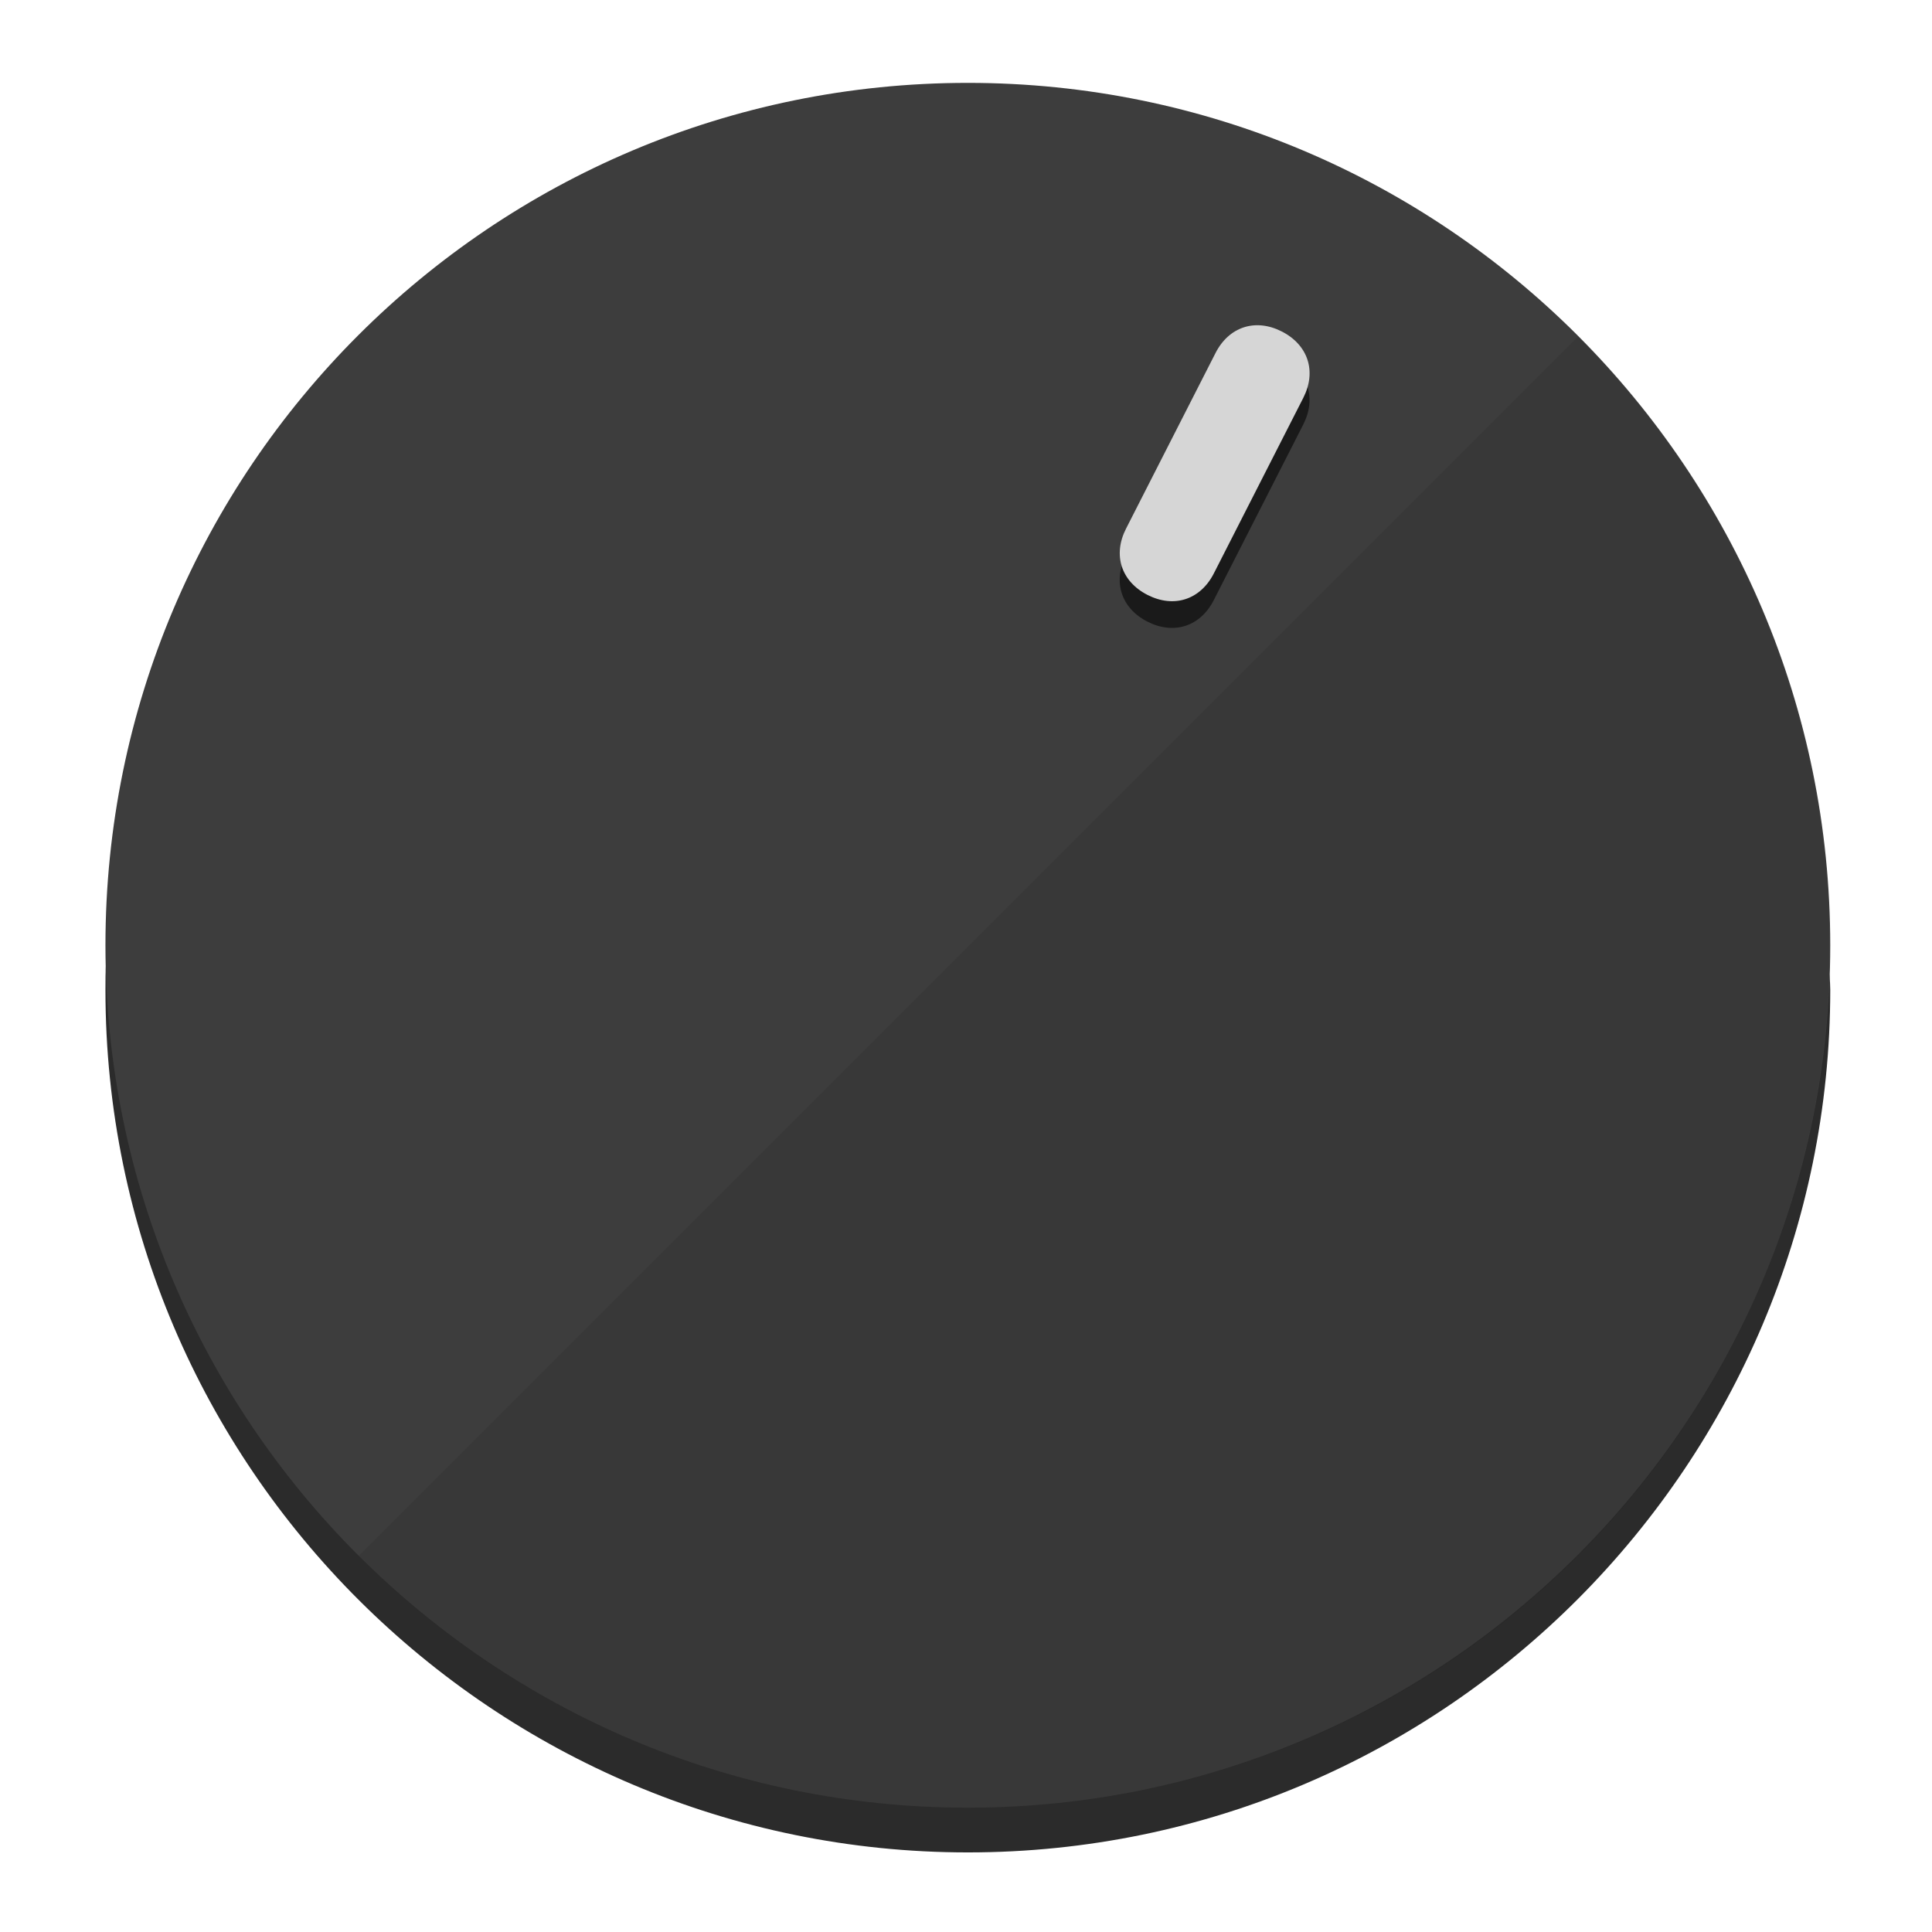
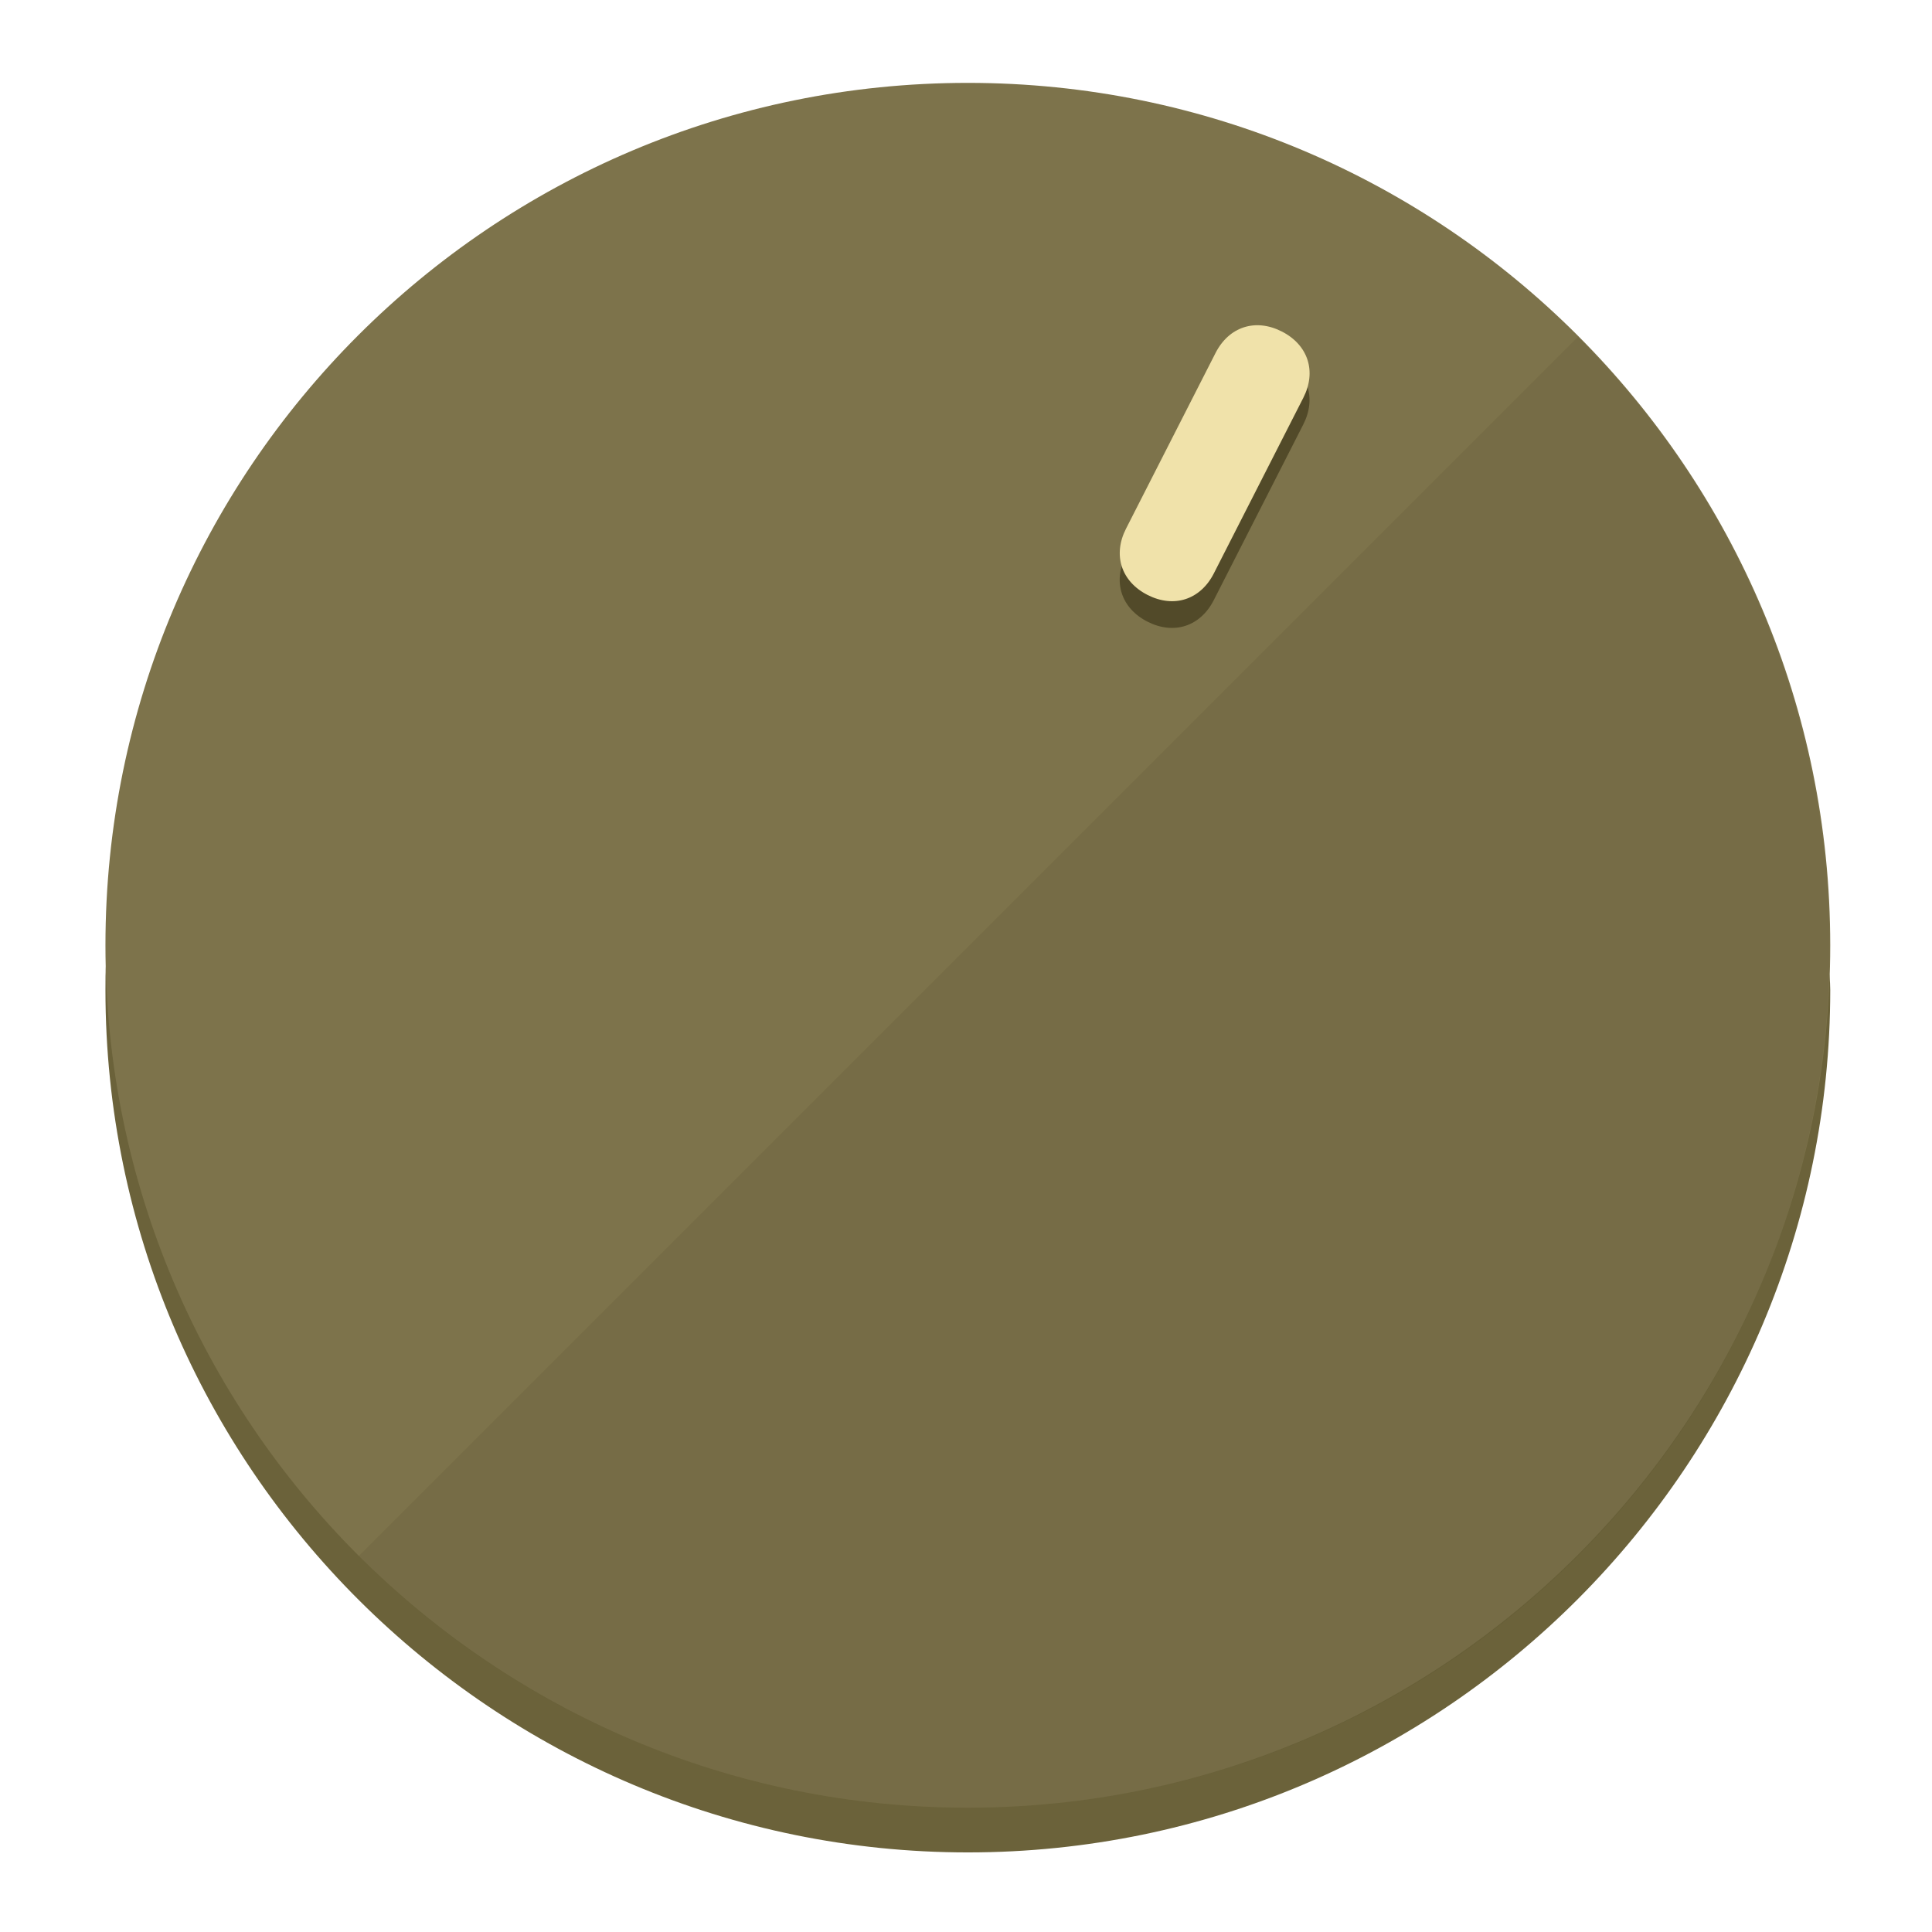
<svg xmlns="http://www.w3.org/2000/svg" height="120px" width="120px" version="1.1" id="Layer_1" viewBox="0 0 496.8 496.8" xml:space="preserve">
  <defs id="defs23" />
  <g id="g3158">
-     <path style="display:inline;fill:#2B2B2B;fill-opacity:1;stroke-width:1.584" d="m 248.875,445.92 c 116.582,0 212.89,-91.238 220.493,-205.286 0,5.069 1.267,8.87 1.267,13.939 0,121.651 -98.842,221.76 -221.76,221.76 -121.651,0 -221.76,-98.842 -221.76,-221.76 0,-5.069 0,-8.87 1.267,-13.939 7.603,114.048 103.91,205.286 220.493,205.286 z" id="path8" />
-     <circle style="display:inline;fill:#3D3D3D;fill-opacity:1;stroke-width:1.584" cx="248.875" cy="243.071" r="221.76" id="circle12" />
-     <path style="display:inline;fill:#1A1A1A;fill-opacity:0.154;stroke-width:1.587" d="m 405.744,86.606 c 86.308,86.308 86.308,227.193 0,313.5 -86.308,86.308 -227.193,86.308 -313.5,0" id="path14" />
+     <path style="display:inline;fill:#6B623A;fill-opacity:1;stroke-width:1.584" d="m 248.875,445.92 c 116.582,0 212.89,-91.238 220.493,-205.286 0,5.069 1.267,8.87 1.267,13.939 0,121.651 -98.842,221.76 -221.76,221.76 -121.651,0 -221.76,-98.842 -221.76,-221.76 0,-5.069 0,-8.87 1.267,-13.939 7.603,114.048 103.91,205.286 220.493,205.286 z" id="path8" />
+     <circle style="display:inline;fill:#7D734B;fill-opacity:1;stroke-width:1.584" cx="248.875" cy="243.071" r="221.76" id="circle12" />
+     <path style="display:inline;fill:#524A29;fill-opacity:0.154;stroke-width:1.587" d="m 405.744,86.606 c 86.308,86.308 86.308,227.193 0,313.5 -86.308,86.308 -227.193,86.308 -313.5,0" id="path14" />
  </g>
  <g id="g3198">
    <circle style="display:none;fill:#000000;fill-opacity:0;stroke-width:1.584" cx="331.97" cy="104.232" r="221.76" id="circle12-3" transform="rotate(27)" />
-     <path style="display:inline;fill:#1A1A1A;fill-opacity:1;stroke-width:1.584" d="m 312.114,154.319 c -3.452,6.774 -10.269,8.99 -17.044,5.538 v 0 c -6.775,-3.452 -8.99,-10.269 -5.538,-17.044 l 23.012,-45.163 c 3.452,-6.774 10.269,-8.99 17.044,-5.538 v 0 c 6.774,3.452 8.99,10.269 5.538,17.044 z" id="path3789" />
-     <path style="display:inline;fill:#D6D6D6;stroke-width:1.584" d="m 312.13,147.448 c -3.452,6.775 -10.269,8.99 -17.044,5.538 v 0 c -6.774,-3.452 -8.99,-10.269 -5.538,-17.044 l 23.012,-45.163 c 3.452,-6.775 10.269,-8.99 17.044,-5.538 v 0 c 6.775,3.452 8.99,10.269 5.538,17.044 z" id="path915" />
+     <path style="display:inline;fill:#524A29;fill-opacity:1;stroke-width:1.584" d="m 312.114,154.319 c -3.452,6.774 -10.269,8.99 -17.044,5.538 v 0 c -6.775,-3.452 -8.99,-10.269 -5.538,-17.044 l 23.012,-45.163 c 3.452,-6.774 10.269,-8.99 17.044,-5.538 v 0 c 6.774,3.452 8.99,10.269 5.538,17.044 z" id="path3789" />
+     <path style="display:inline;fill:#F0E2AA;stroke-width:1.584" d="m 312.13,147.448 c -3.452,6.775 -10.269,8.99 -17.044,5.538 v 0 c -6.774,-3.452 -8.99,-10.269 -5.538,-17.044 l 23.012,-45.163 c 3.452,-6.775 10.269,-8.99 17.044,-5.538 v 0 c 6.775,3.452 8.99,10.269 5.538,17.044 z" id="path915" />
  </g>
</svg>
